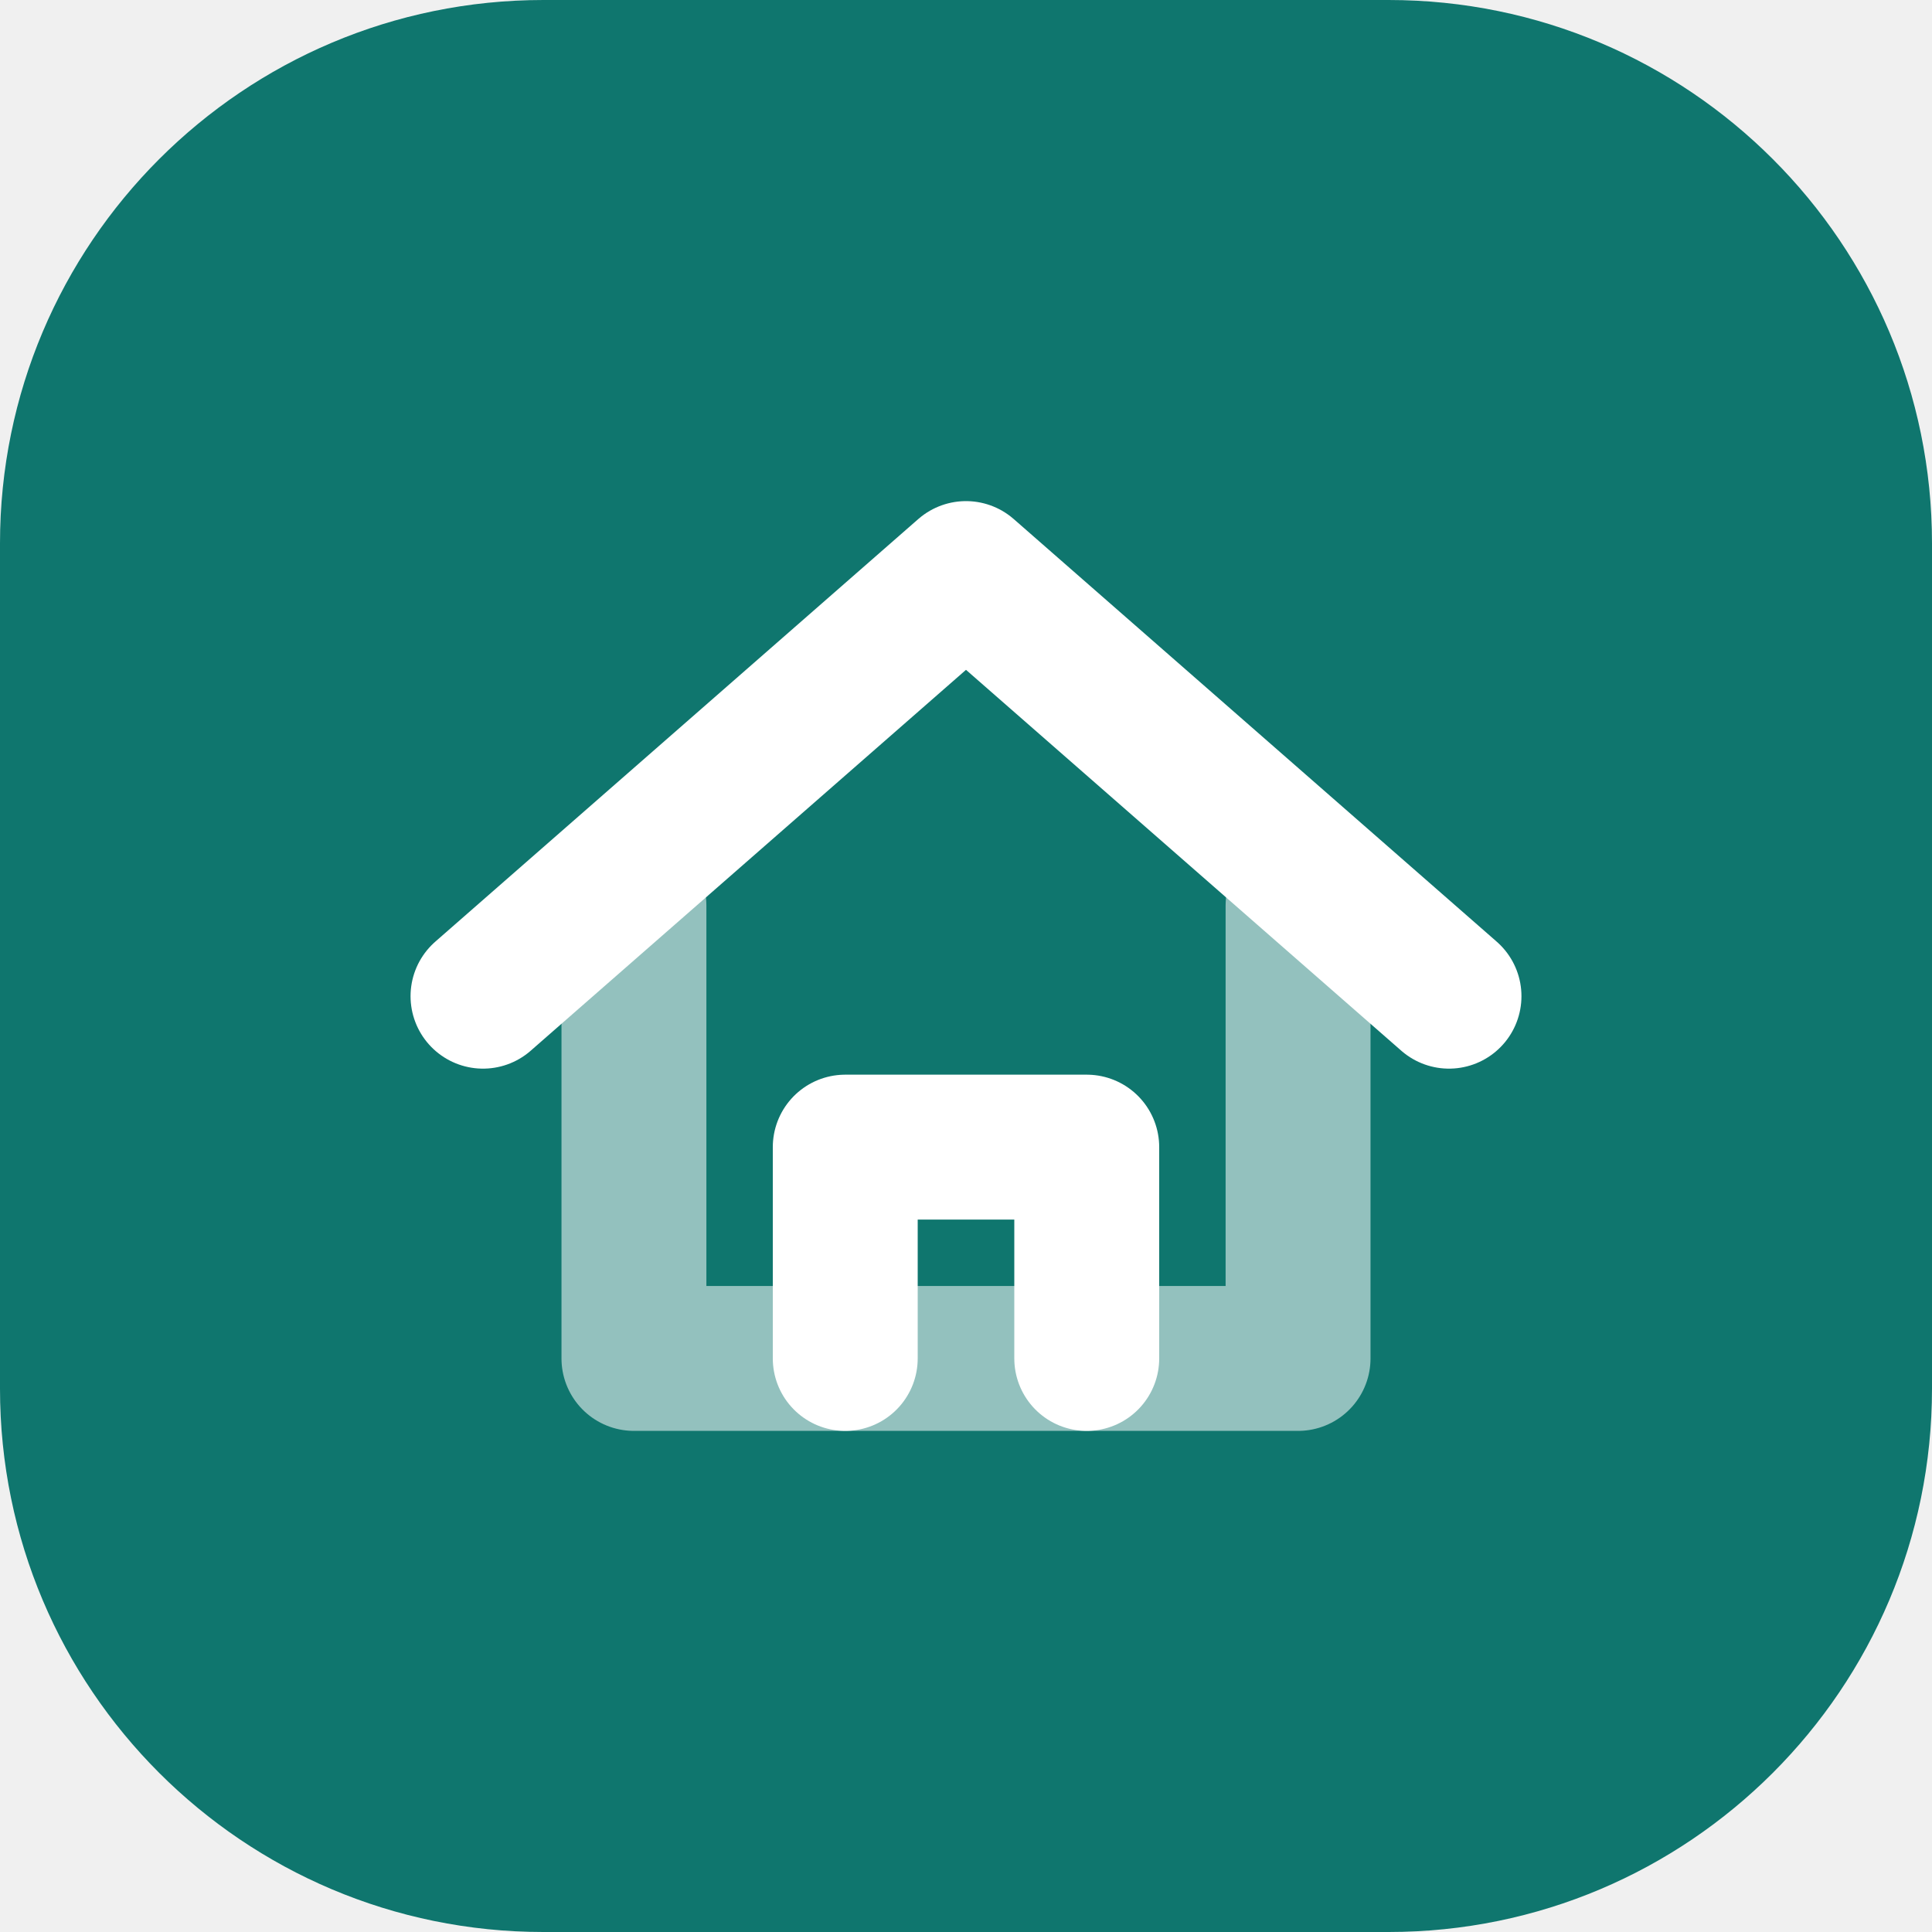
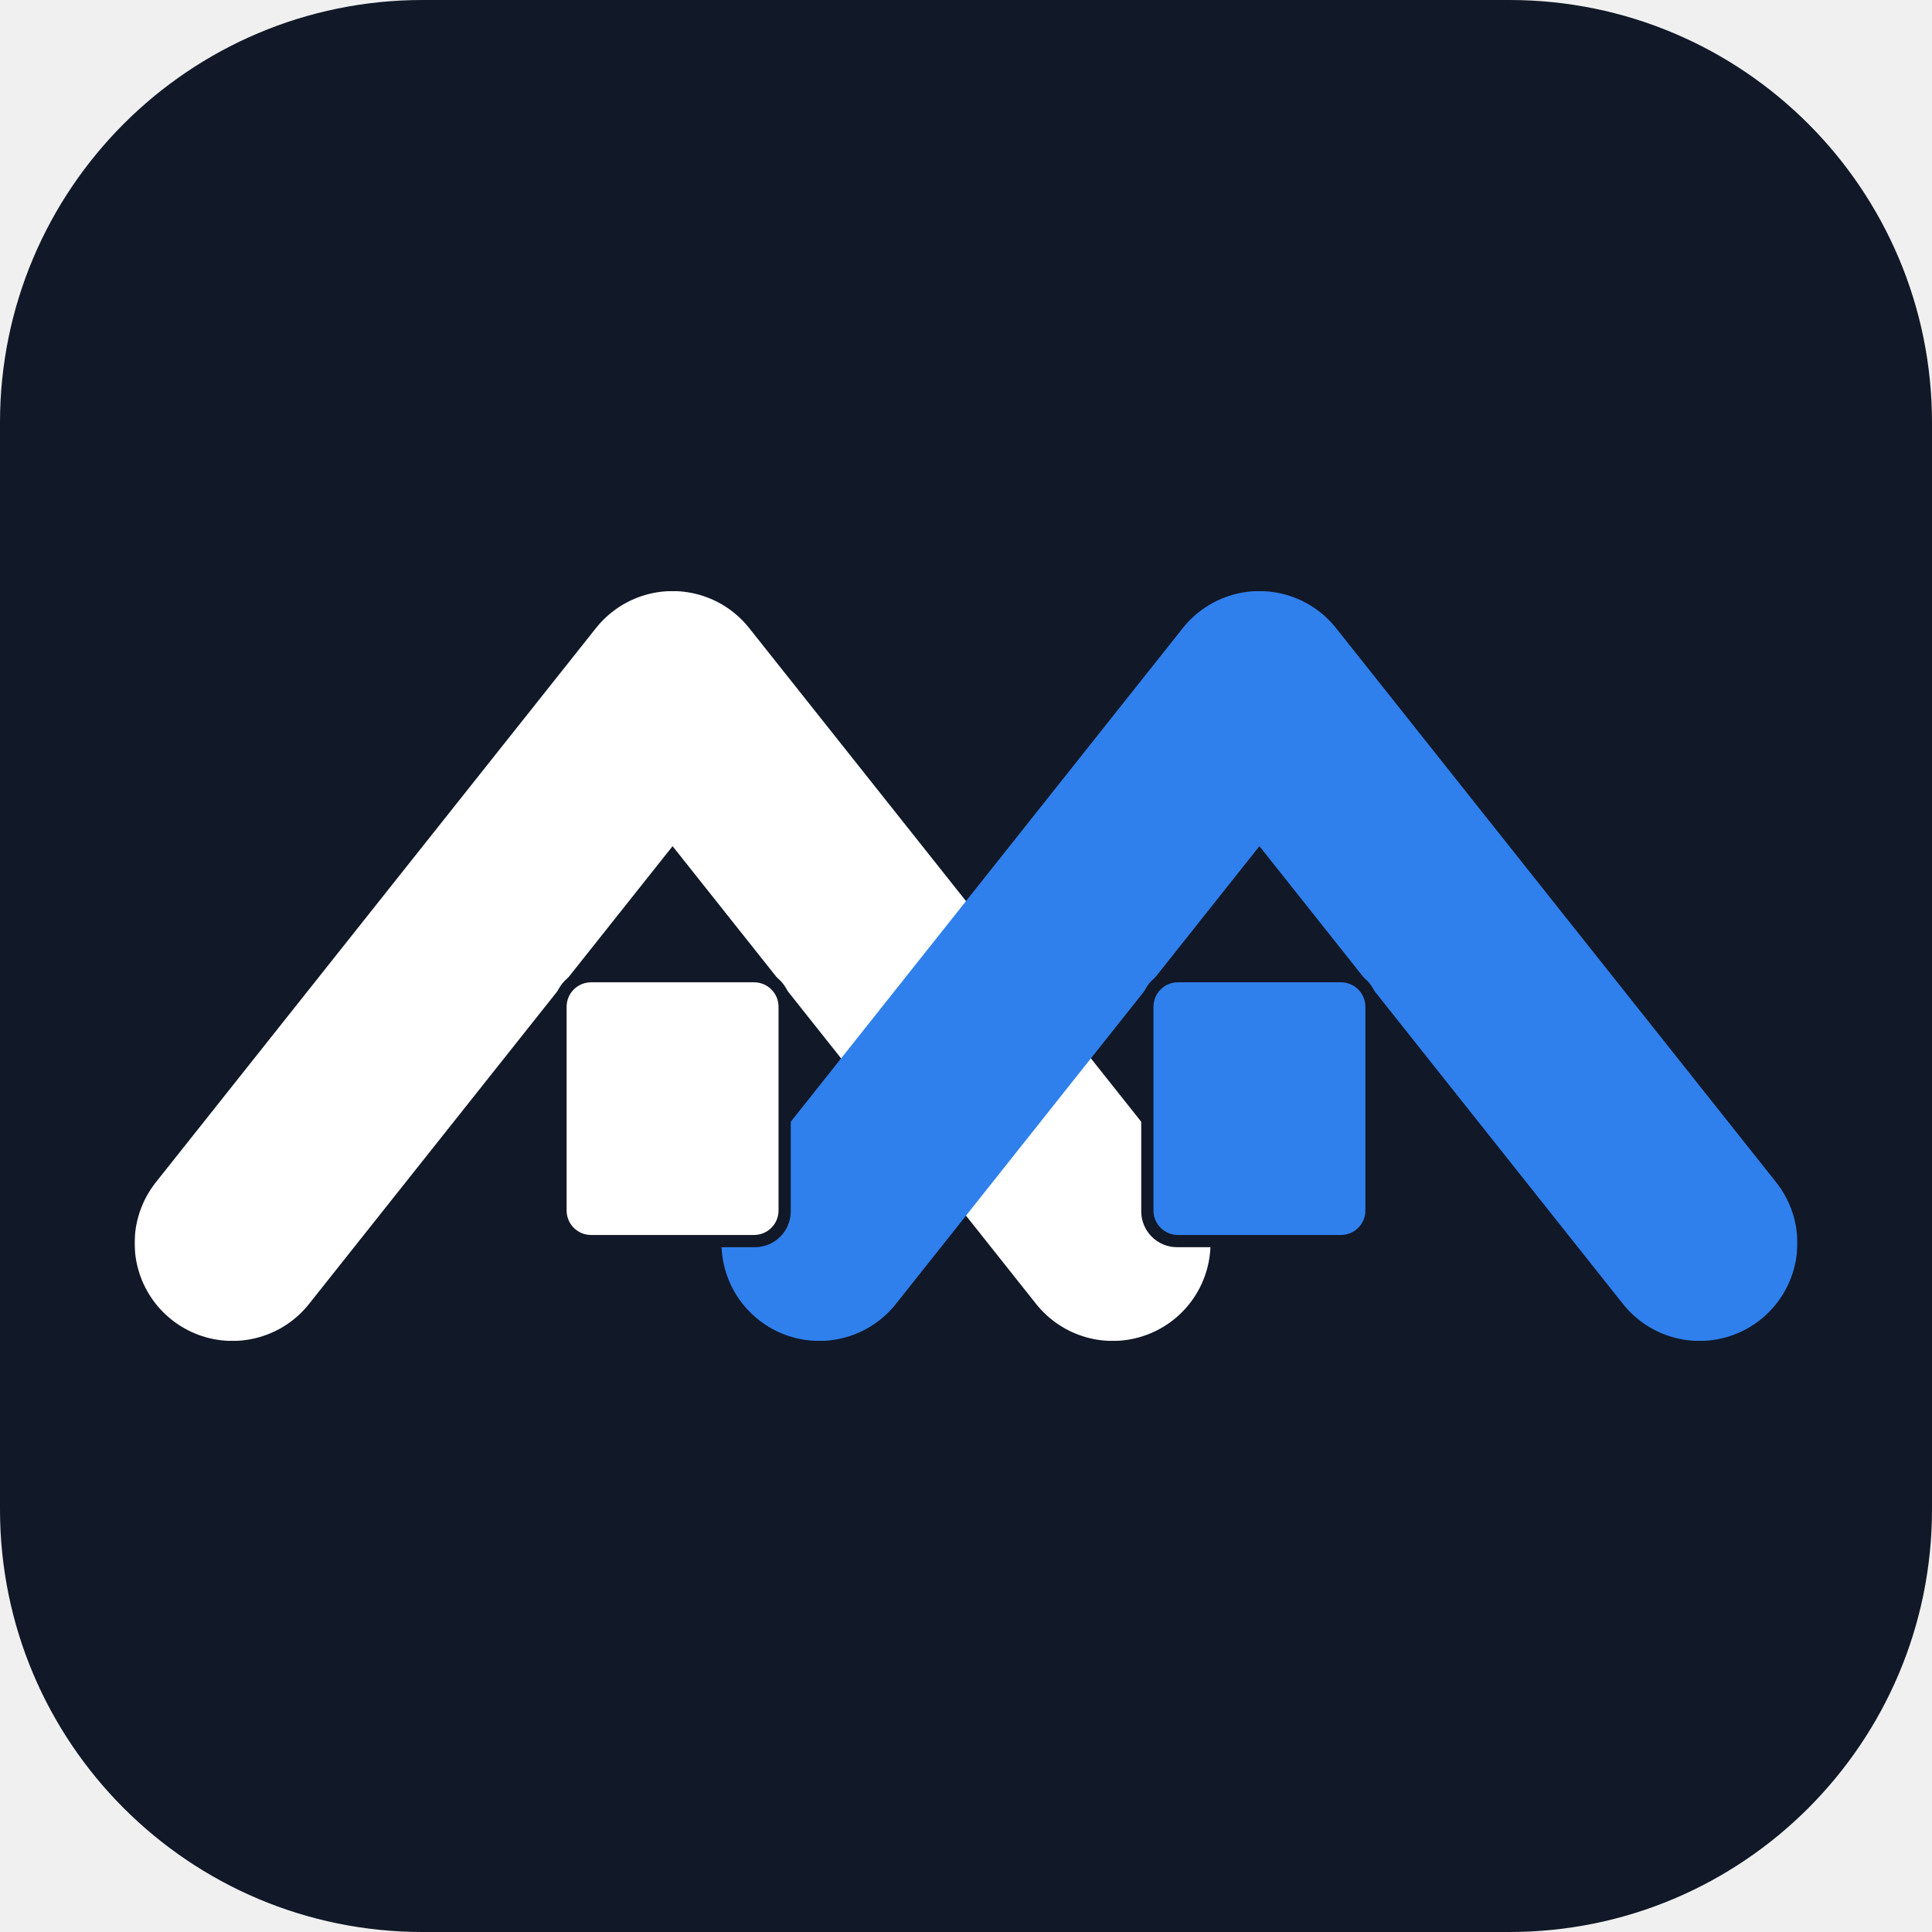
<svg xmlns="http://www.w3.org/2000/svg" viewBox="0 0 32 32">
-   <rect width="32" height="32" rx="9" fill="#0f766e" />
-   <path d="M8 16.5 16 9.5l8 7" fill="none" stroke="#fff" stroke-width="2.4" stroke-linecap="round" stroke-linejoin="round" />
-   <path d="M10.5 15v7.5h11V15" fill="none" stroke="#fff" stroke-width="2.4" stroke-linecap="round" stroke-linejoin="round" opacity=".55" />
-   <path d="M14 22.5v-3.5h4v3.5" fill="none" stroke="#fff" stroke-width="2.4" stroke-linecap="round" stroke-linejoin="round" />
+   <defs>
+     <mask id="m" maskUnits="userSpaceOnUse" x="0" y="0" width="102" height="46">
+       <rect width="102" height="46" fill="#fff" />
+       <rect x="25.75" y="23.25" width="14.5" height="17" rx="2.2" />
+       <rect x="61.75" y="23.25" width="14.5" height="17" rx="2.2" />
+     </mask>
+   </defs>
+   <rect width="32" height="32" rx="7" fill="#111827" />
+   <g transform="translate(2.23 9.79) scale(.27)">
+     <g mask="url(#m)" fill="none" stroke-width="12" stroke-linecap="round" stroke-linejoin="round">
+       <path d="M6 40 33 6l27 34" stroke="#FFFFFF" />
+       <path d="M42 40 69 6l27 34" stroke="#2F80ED" />
+     </g>
+     <rect x="26.5" y="24" width="13" height="15.5" rx="1.5" fill="#FFFFFF" />
+     <rect x="62.5" y="24" width="13" height="15.5" rx="1.5" fill="#2F80ED" />
+   </g>
</svg>
